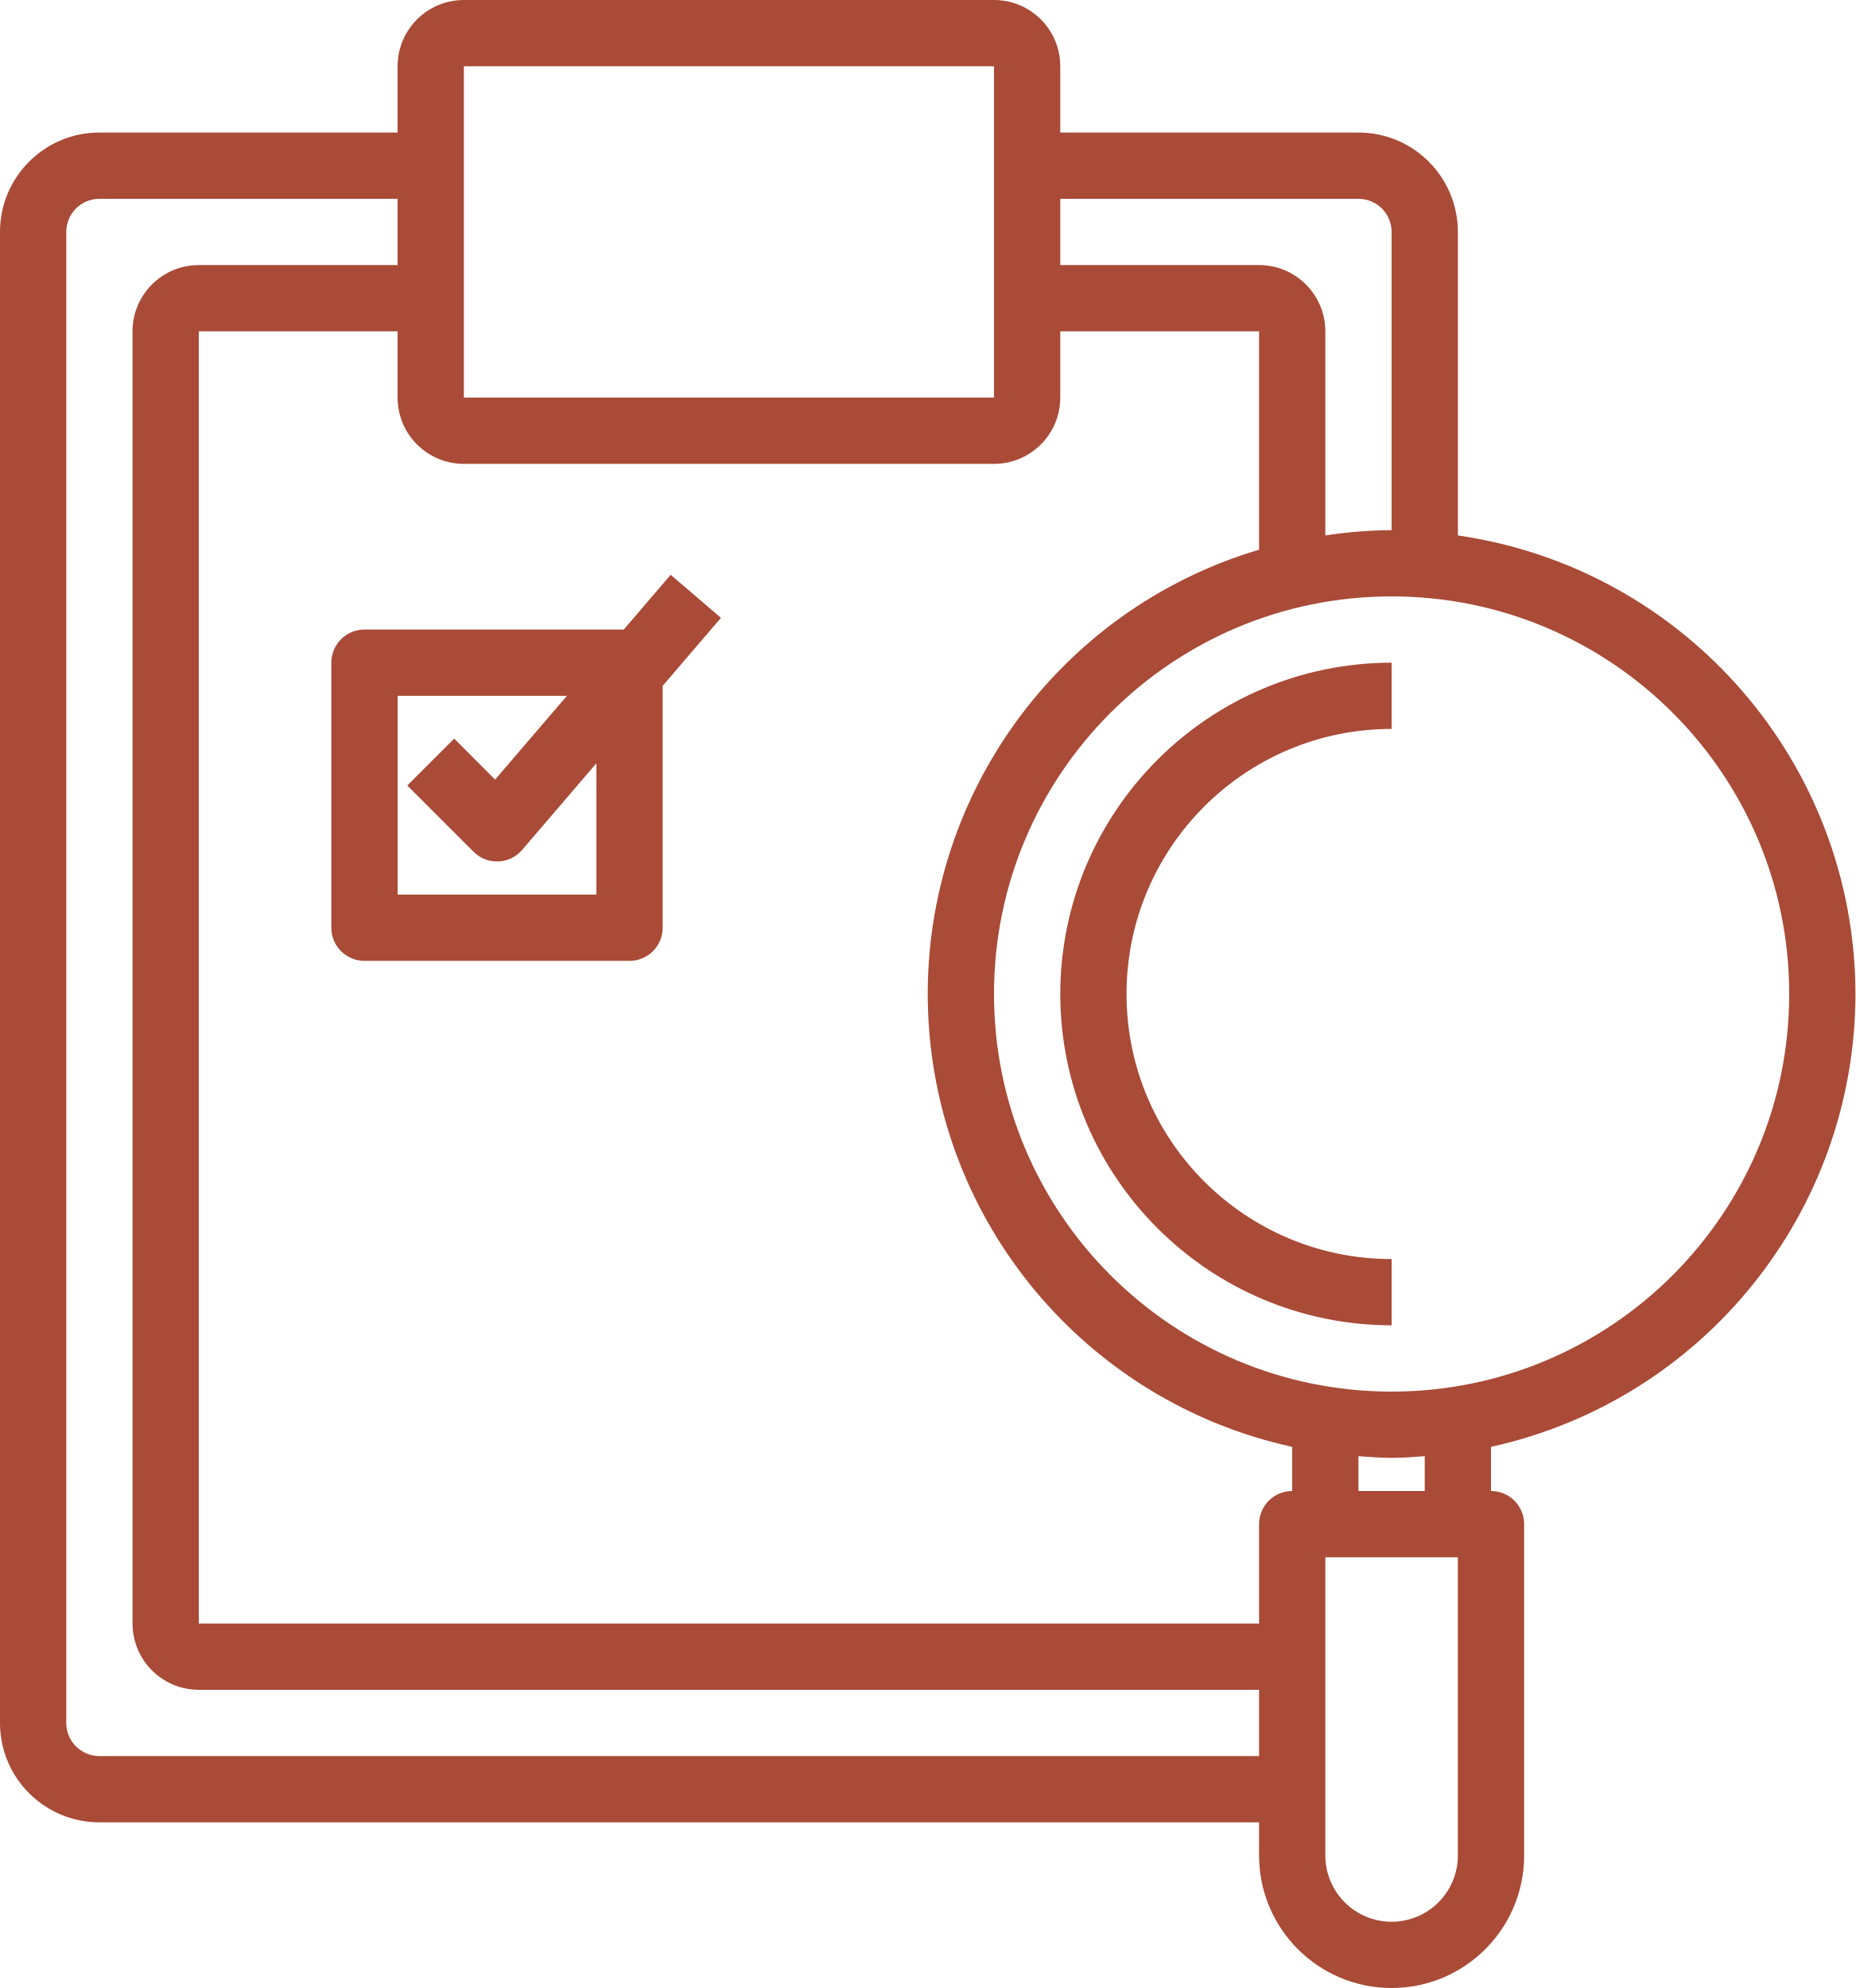
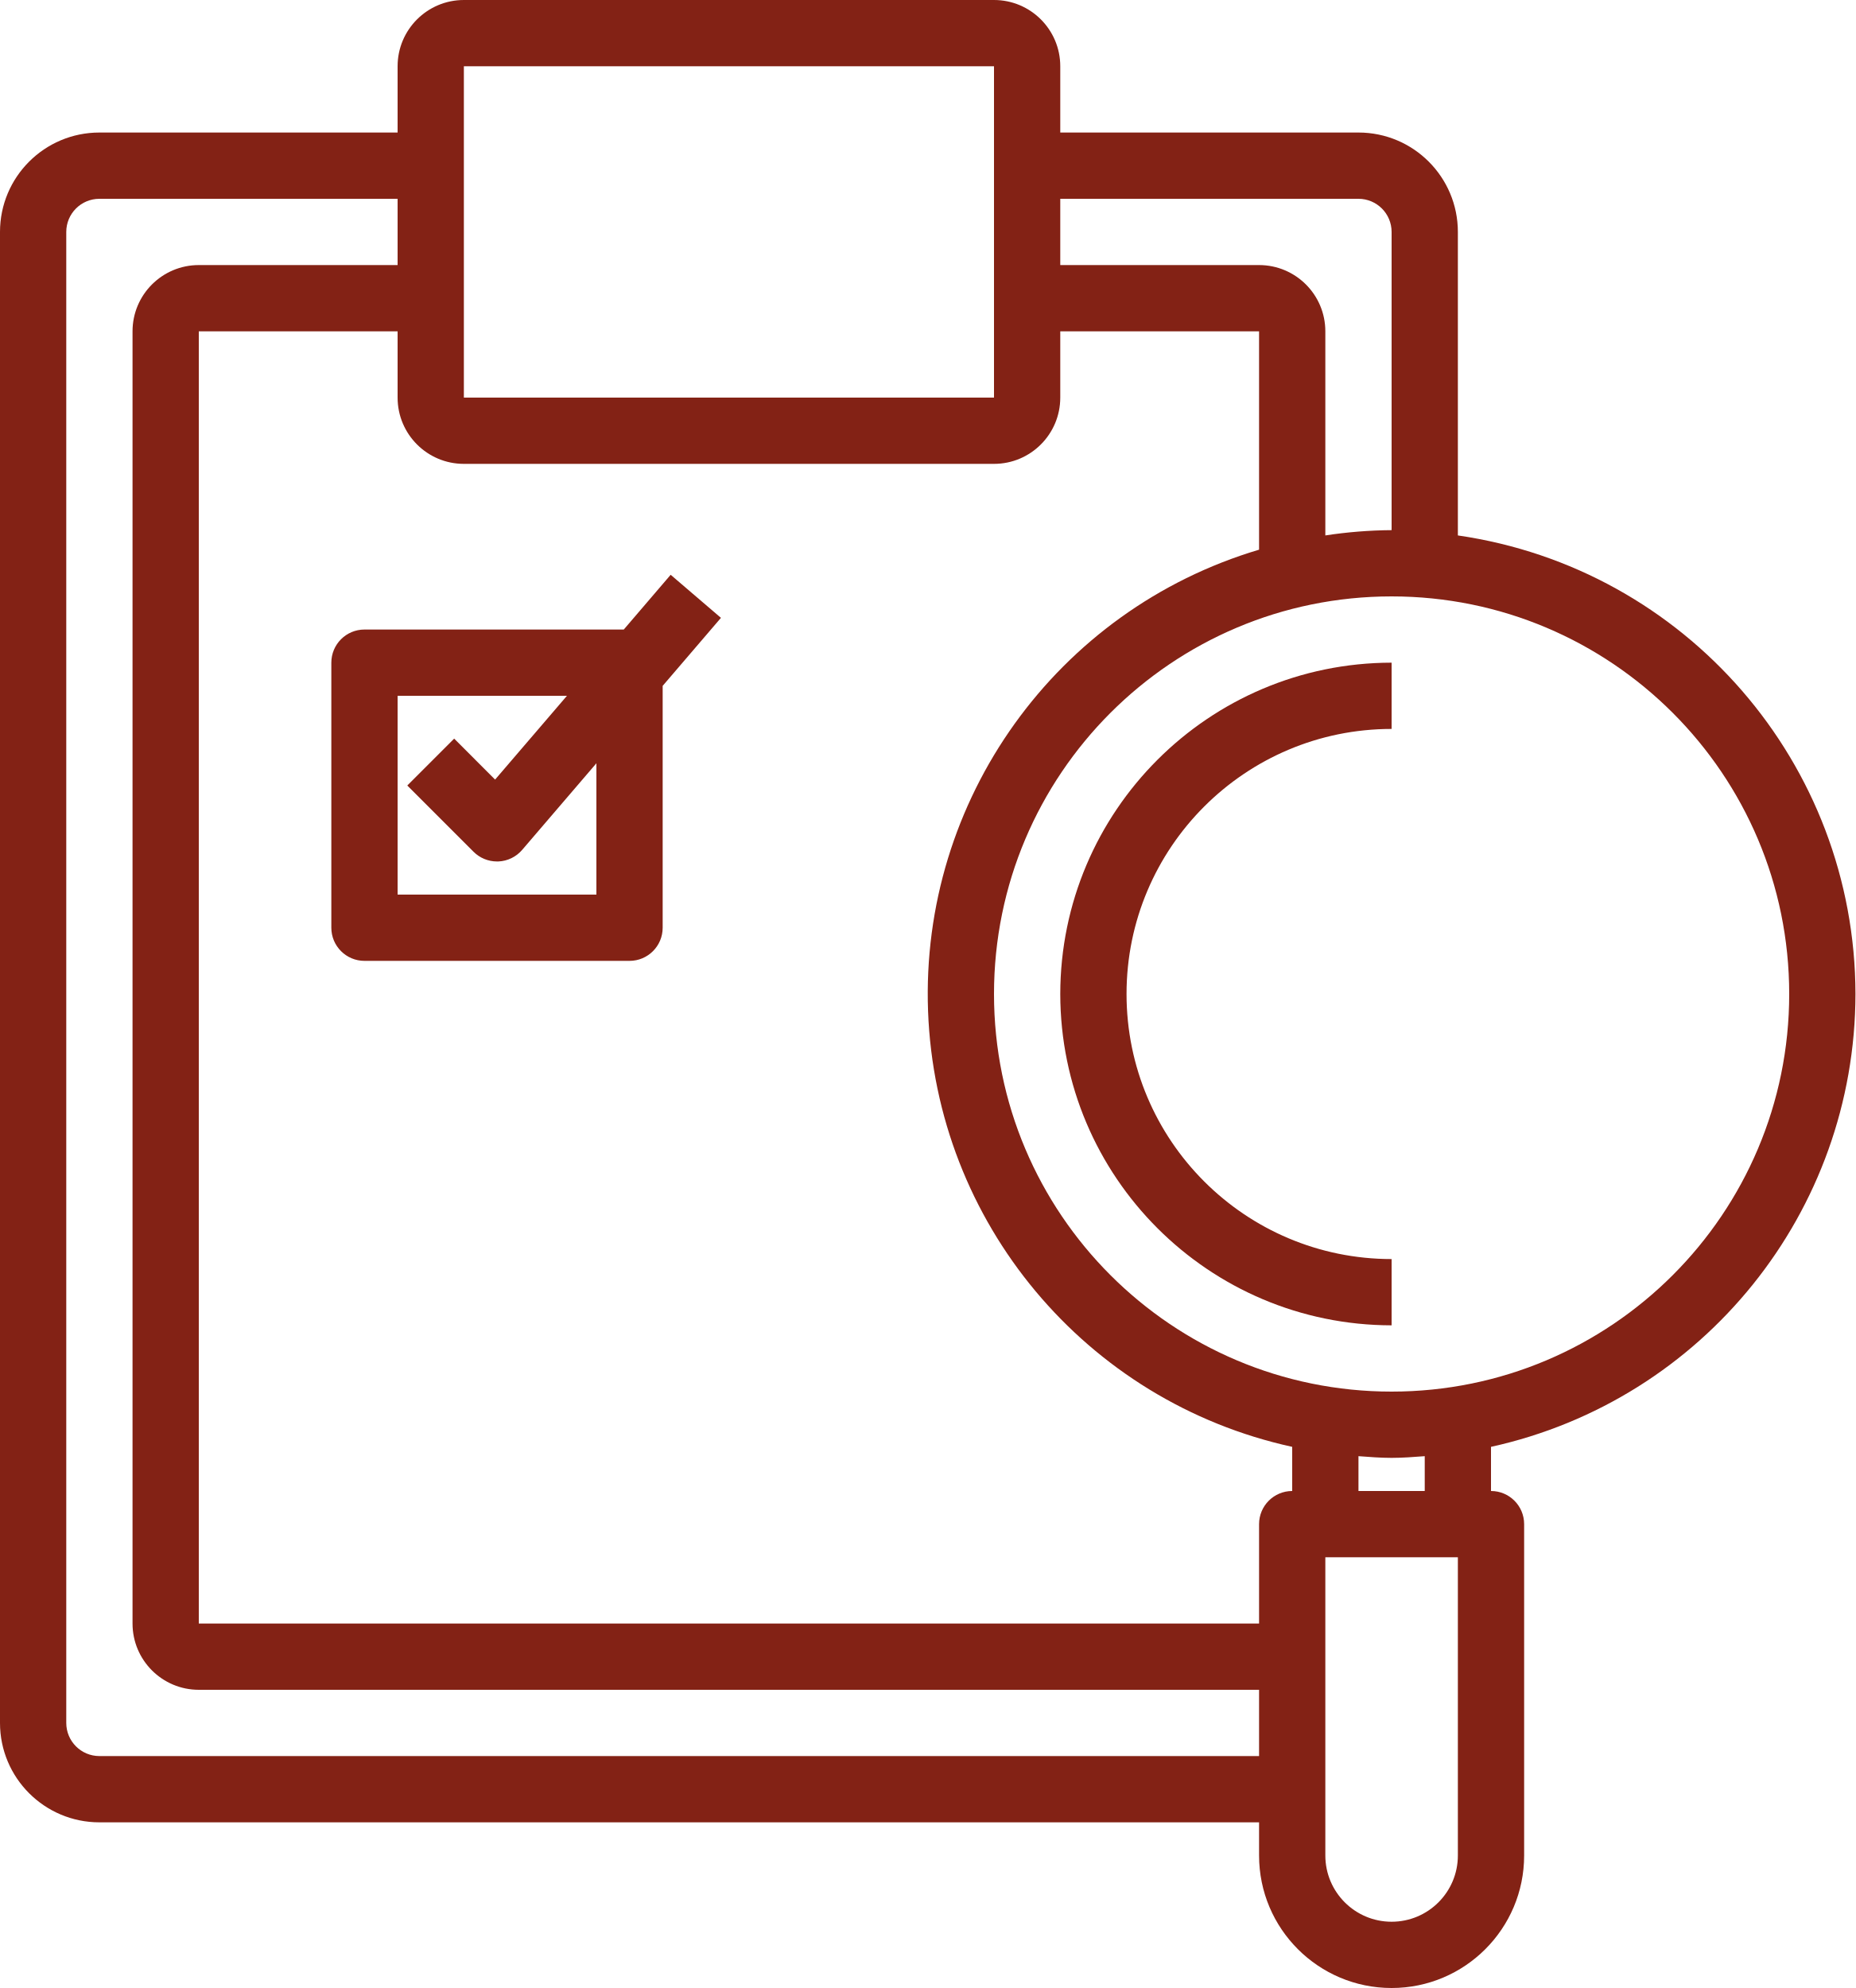
<svg xmlns="http://www.w3.org/2000/svg" id="Layer_1" data-name="Layer 1" viewBox="0 0 448 480">
  <defs>
-     <style>.cls-1{fill:#a94b37;}</style>
+     <style>.cls-1{fill:#832215;}</style>
  </defs>
  <path class="cls-1" d="M464,240a112.07,112.07,0,0,0-96-110.72V56a24,24,0,0,0-24-24H272V16A16,16,0,0,0,256,0H128a16,16,0,0,0-16,16V32H40A24,24,0,0,0,16,56V416a24,24,0,0,0,24,24H320v8a32,32,0,0,0,64,0V368a8,8,0,0,0-8-8V349.34A112.13,112.13,0,0,0,464,240Zm-16,0a96,96,0,1,1-96-96A96,96,0,0,1,448,240ZM344,48a8,8,0,0,1,8,8v72a111.34,111.34,0,0,0-16,1.28V80a16,16,0,0,0-16-16H272V48ZM128,16H256V96H128Zm128,96a16,16,0,0,0,16-16V80h48v52.72a111.93,111.93,0,0,0,8,216.62V360a8,8,0,0,0-8,8v24H64V80h48V96a16,16,0,0,0,16,16ZM40,424a8,8,0,0,1-8-8V56a8,8,0,0,1,8-8h72V64H64A16,16,0,0,0,48,80V392a16,16,0,0,0,16,16H320v16Zm328,24a16,16,0,0,1-32,0V376h32Zm-8-88H344v-8.41c2.66.2,5.3.41,8,.41s5.34-.21,8-.41Z" transform="translate(-16 0)" />
  <path class="cls-1" d="M272,240a80.09,80.09,0,0,0,80,80V304a64,64,0,0,1,0-128V160A80.09,80.09,0,0,0,272,240Z" transform="translate(-16 0)" />
  <path class="cls-1" d="M96,160v64a8,8,0,0,0,8,8h64a8,8,0,0,0,8-8V165.6l14.07-16.42-12.14-10.4L166.61,152H104A8,8,0,0,0,96,160Zm16,8h40.89l-17.35,20.23-9.88-9.89-11.32,11.32,16,16A8,8,0,0,0,136,208h.31a8,8,0,0,0,5.76-2.79L160,184.29V216H112Z" transform="translate(-16 0)" />
</svg>
